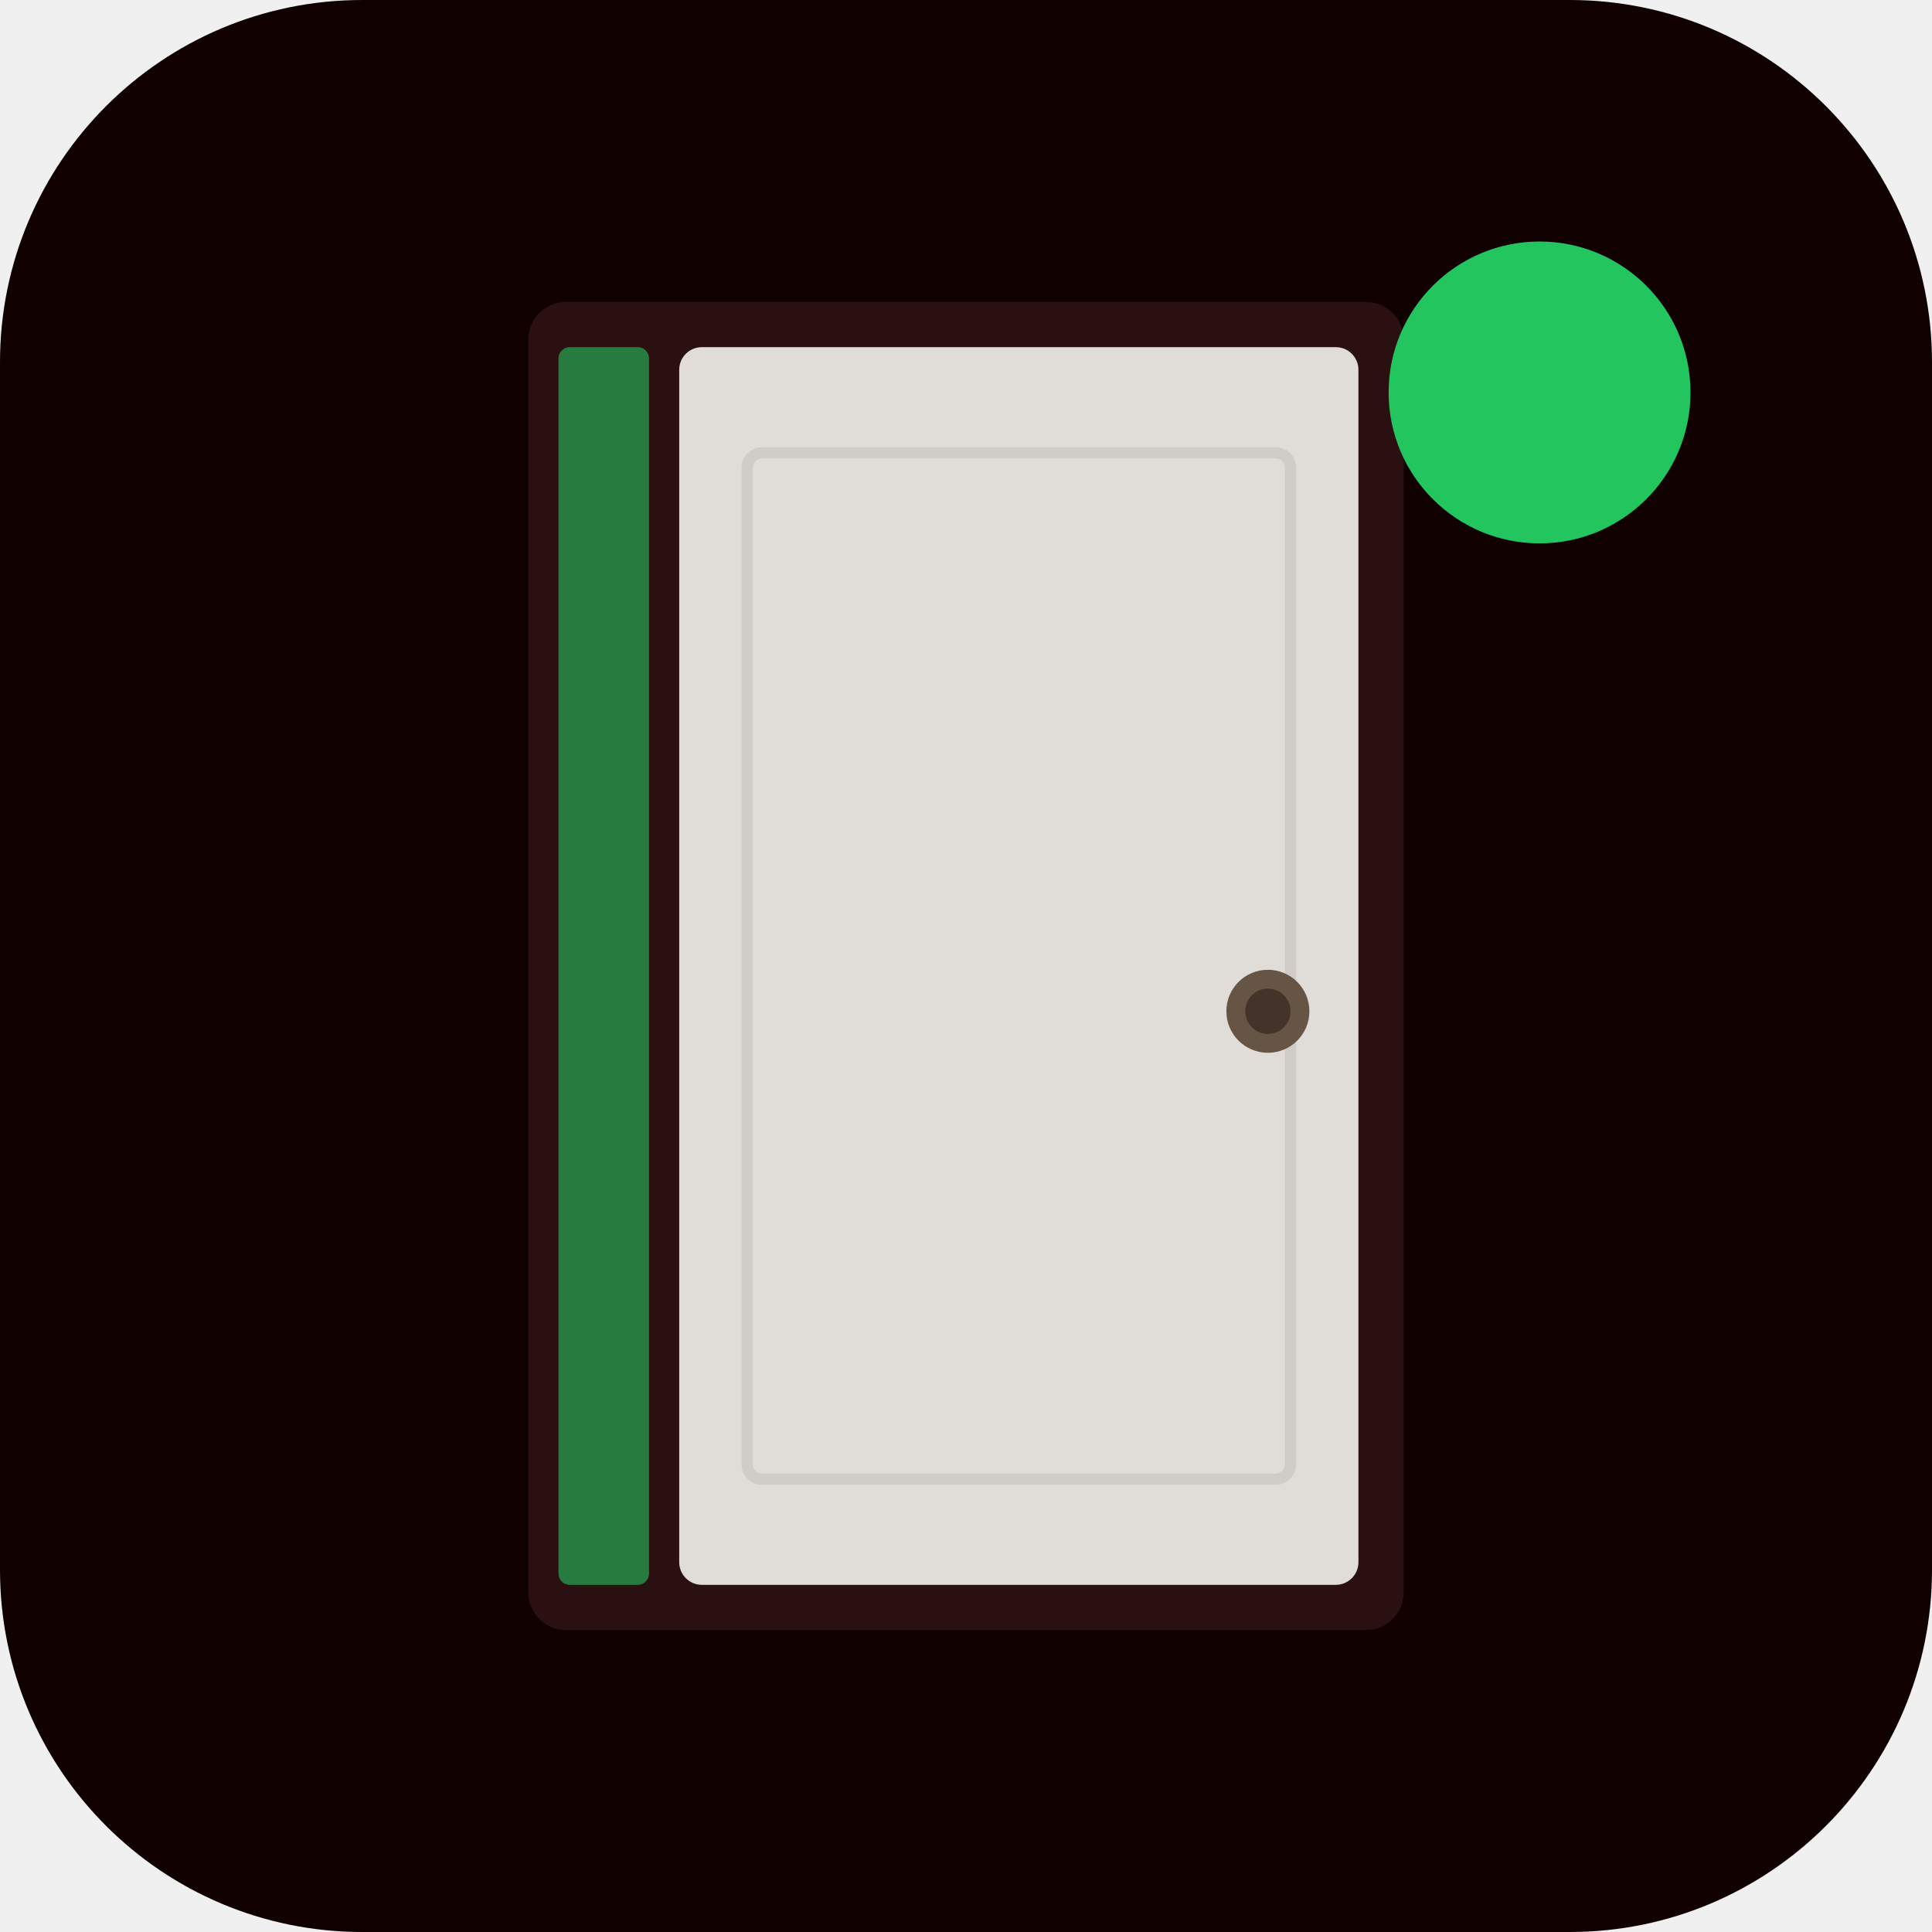
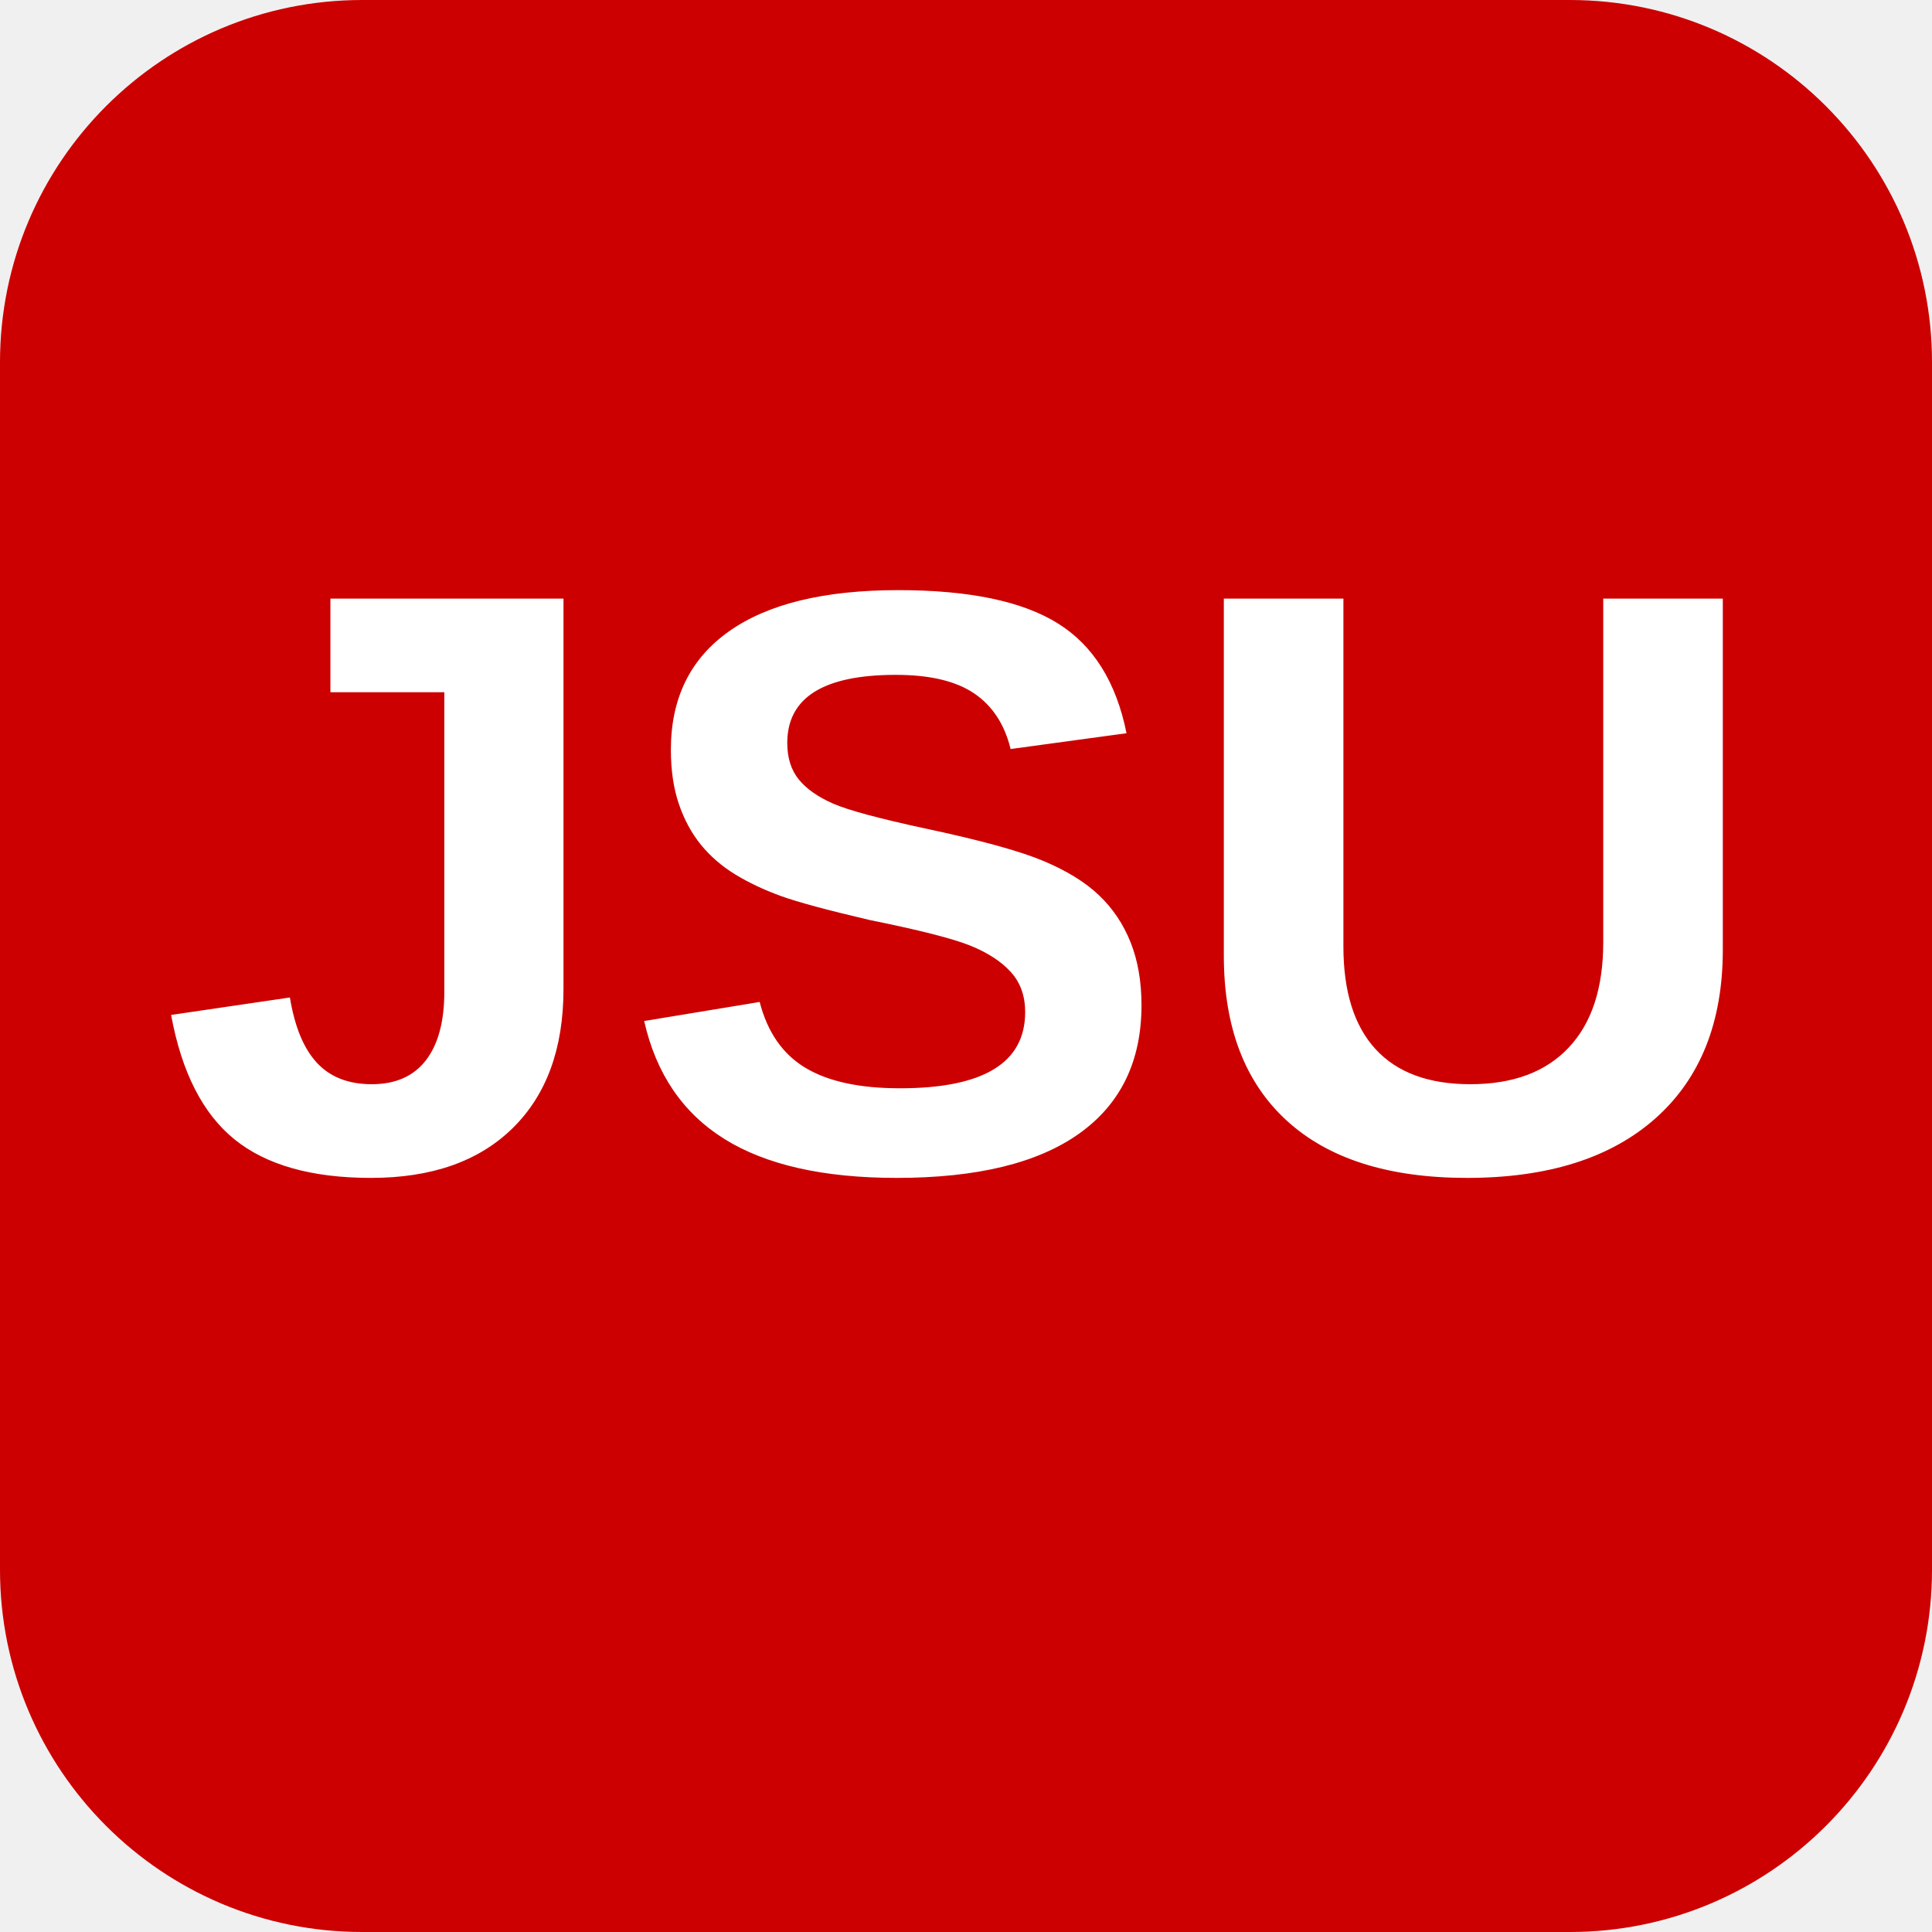
<svg xmlns="http://www.w3.org/2000/svg" viewBox="0 0 512 512">
-   <rect width="512" height="512" rx="96" fill="#100000" />
-   <rect x="140" y="80" width="232" height="352" rx="10" fill="#2a1010" />
-   <rect x="148" y="92" width="24" height="328" rx="3" fill="#22c55e" opacity="0.6" />
-   <rect x="180" y="92" width="180" height="328" rx="6" fill="#e0ddd8" />
-   <rect x="198" y="120" width="144" height="272" rx="4" fill="none" stroke="#c0bbb5" stroke-width="3" opacity="0.5" />
-   <circle cx="336" cy="268" r="11" fill="#665544" />
-   <circle cx="336" cy="268" r="6" fill="#100000" opacity="0.4" />
-   <circle cx="408" cy="104" r="40" fill="#22c55e" />
+   <rect width="512" height="512" rx="96" fill="#cc0000" />
+   <text x="256" y="310" font-family="Arial,Helvetica,sans-serif" font-size="220" font-weight="bold" text-anchor="middle" fill="white">JSU</text>
</svg>
